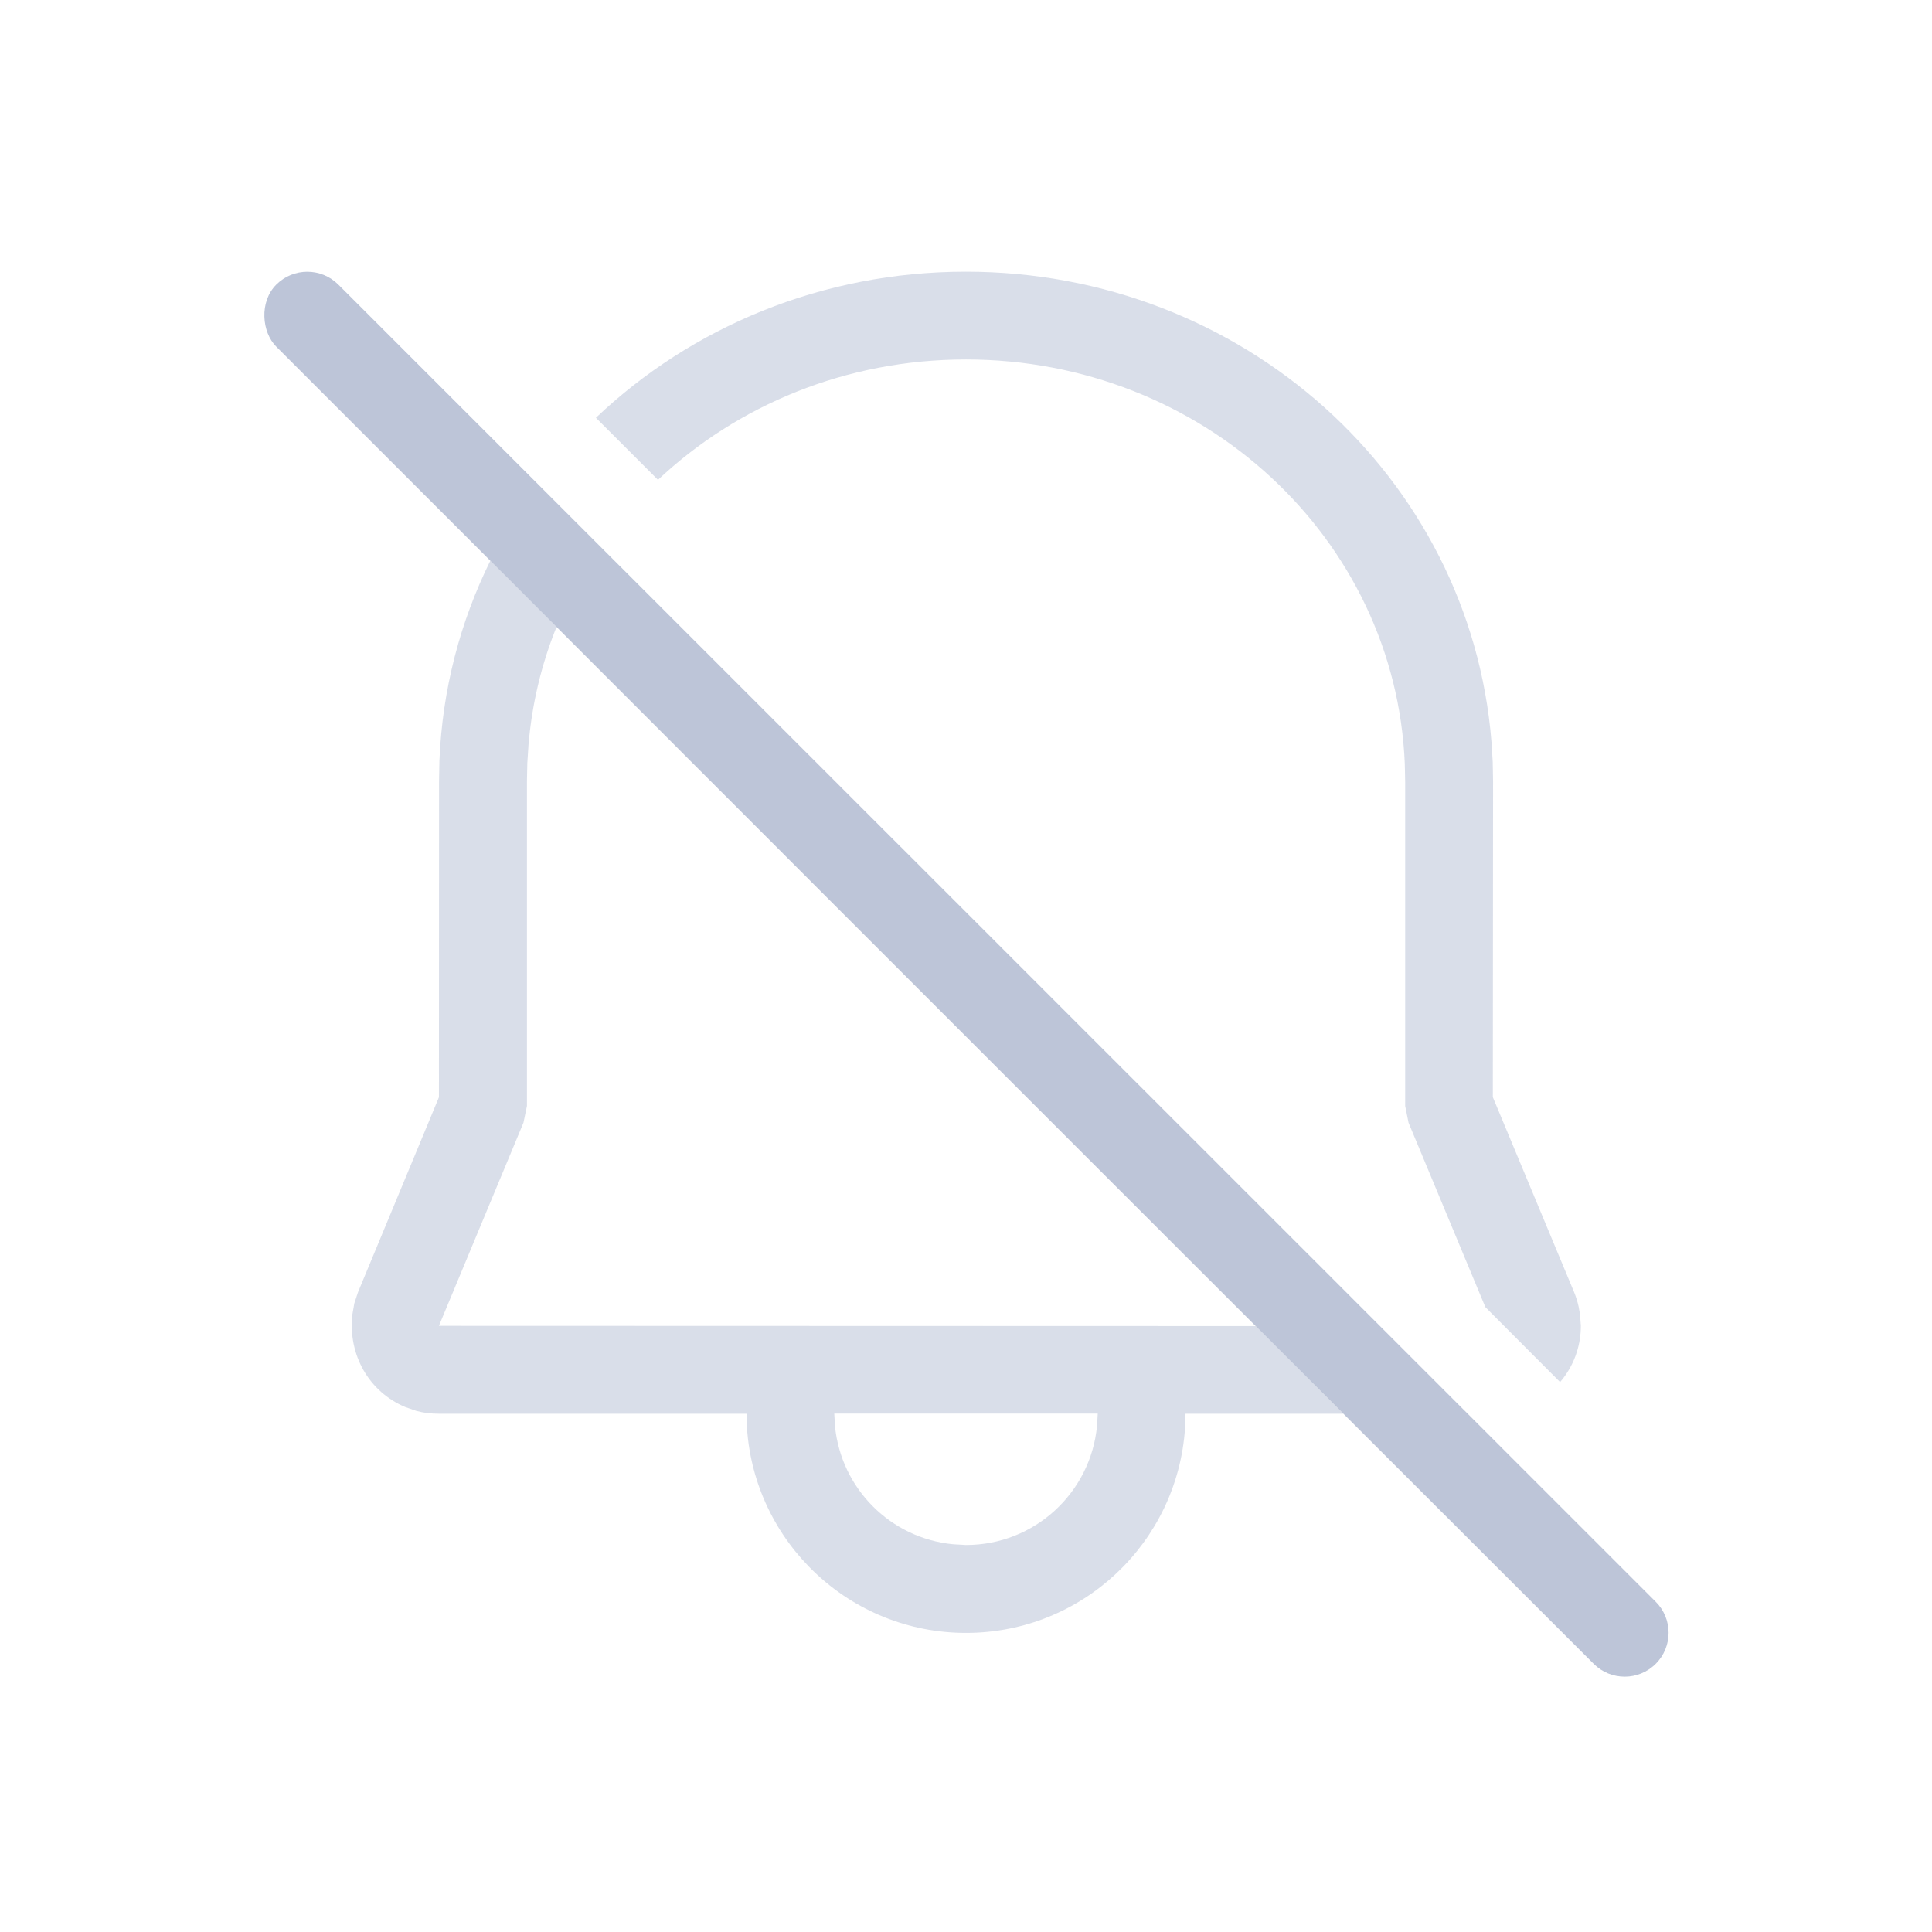
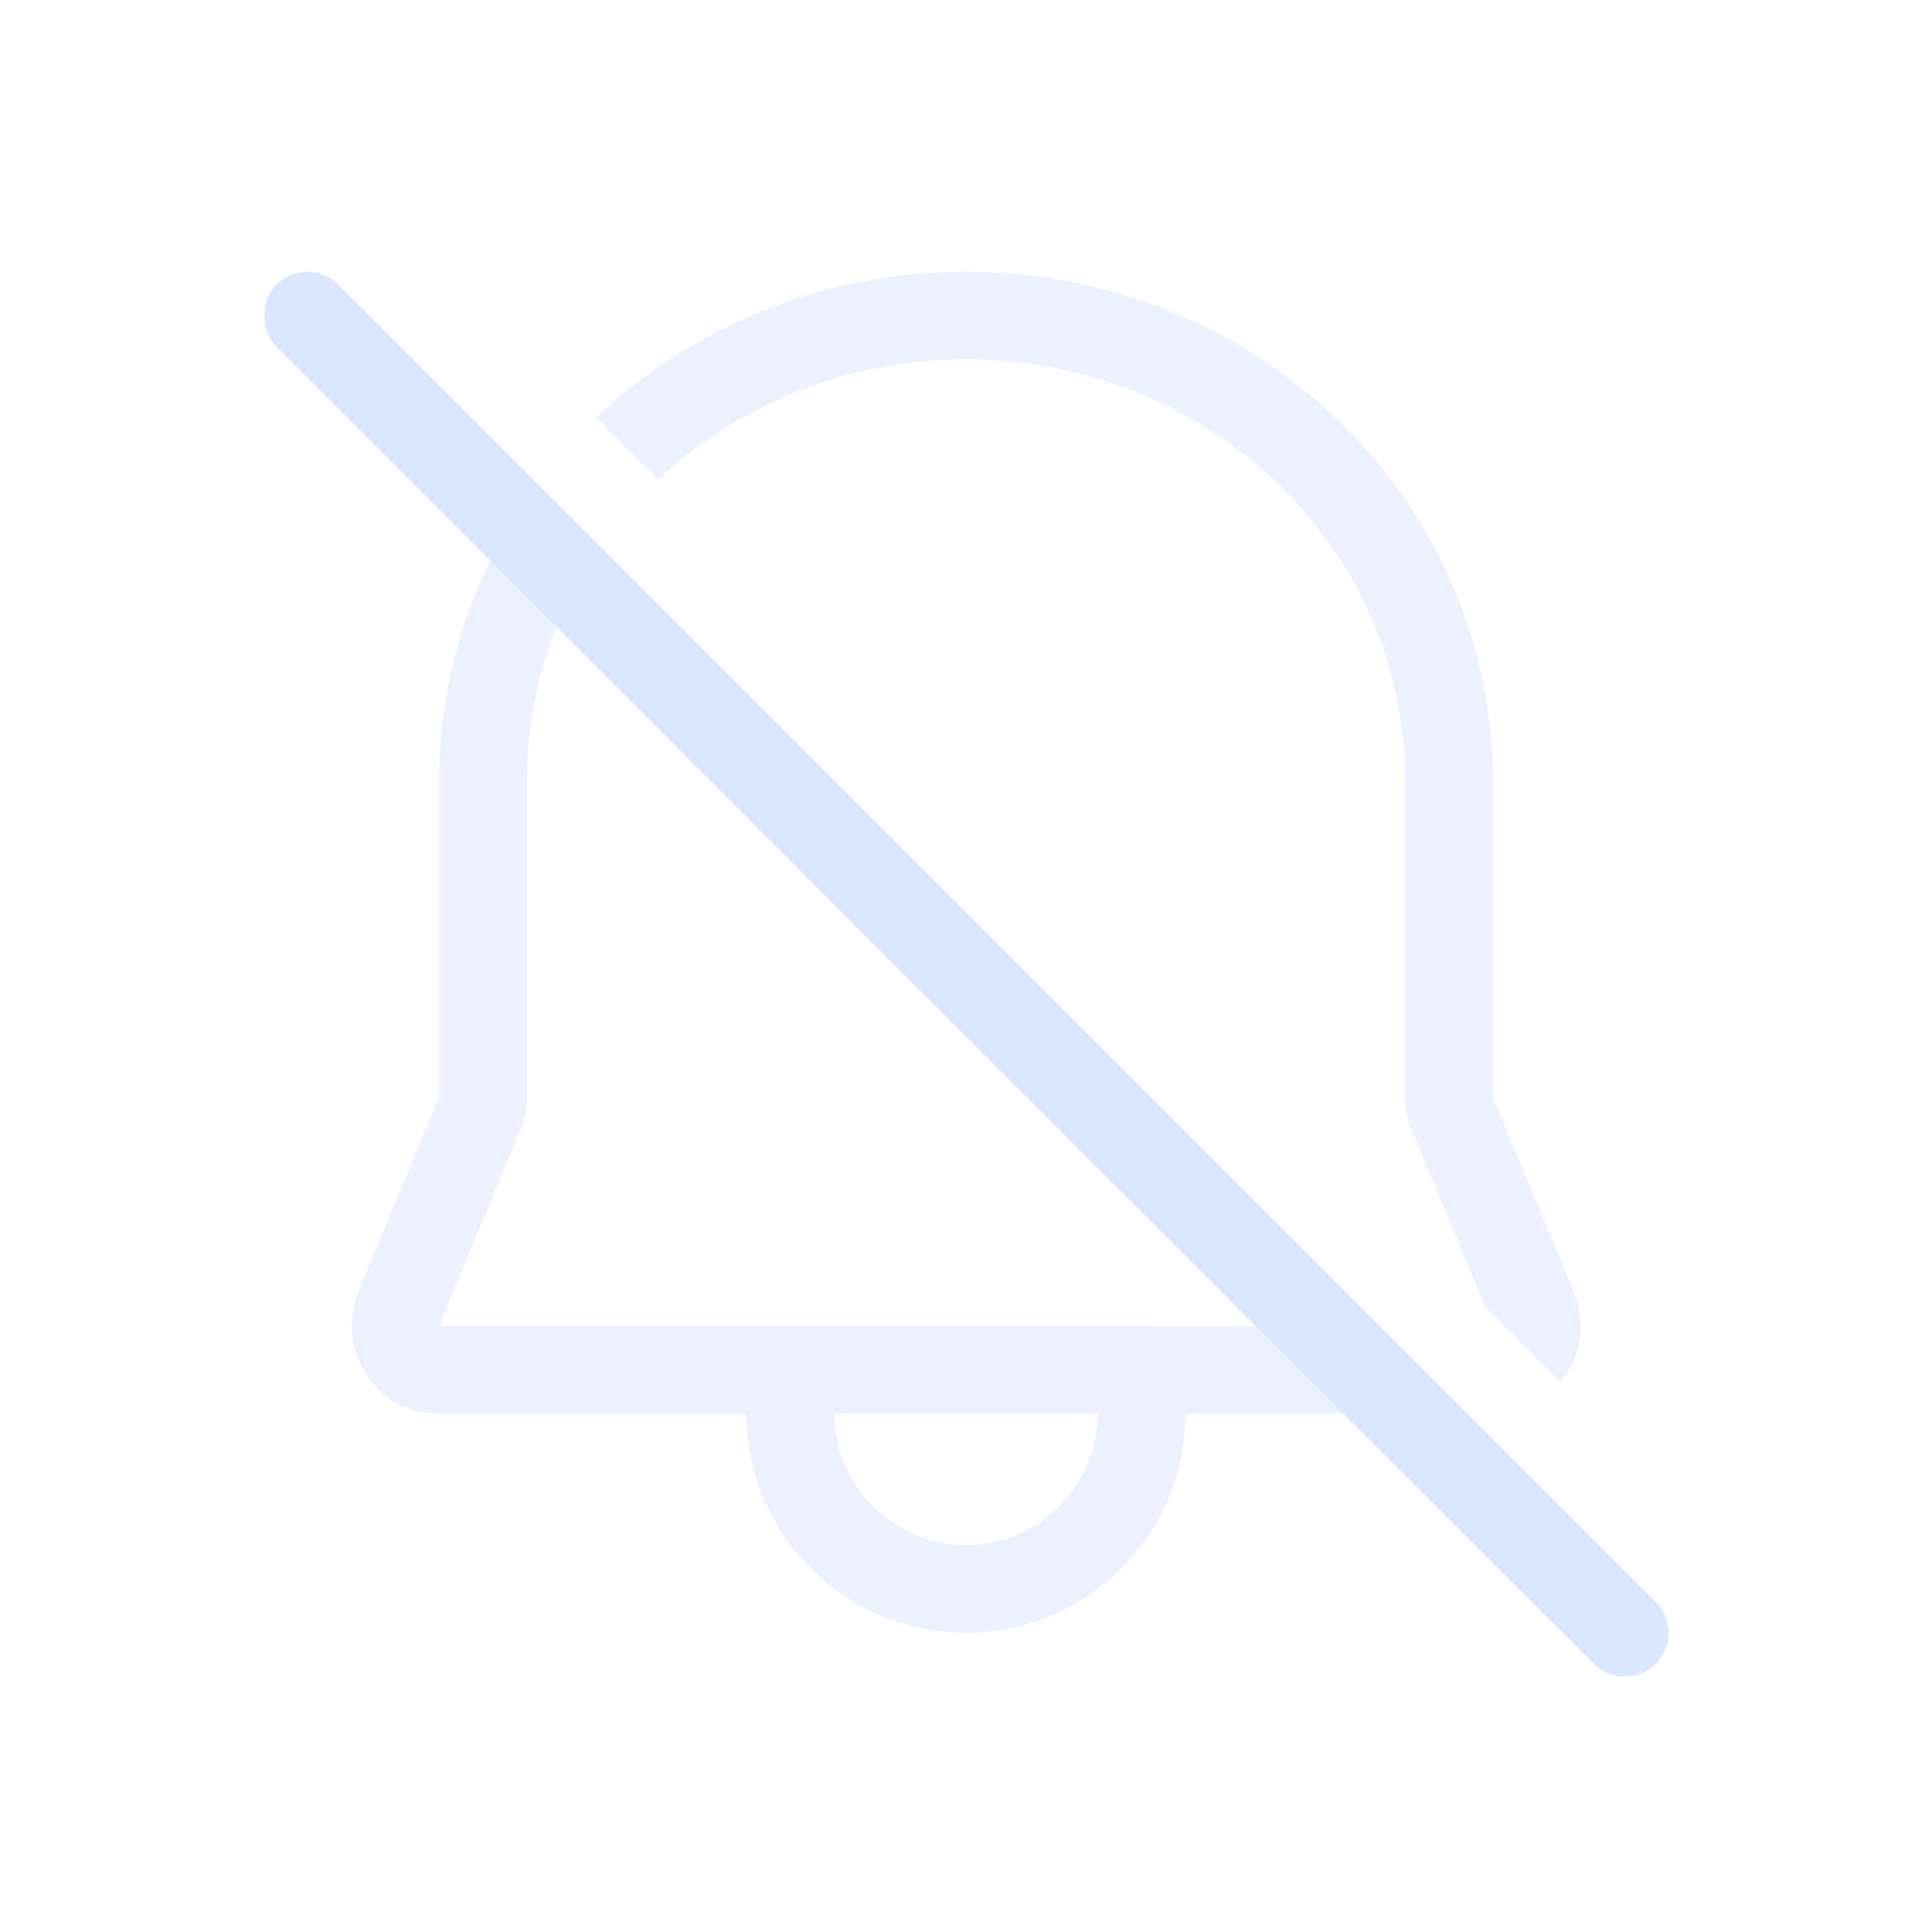
<svg xmlns="http://www.w3.org/2000/svg" width="16" height="16" version="1.1" id="svg7">
  <defs id="defs11" />
  <style id="current-color-scheme" type="text/css">.ColorScheme-Text {
-             color:#a1adc8;
+             color:#ccdcff;
        }
        .ColorScheme-NegativeText {
            color:#da4453;
        }</style>
  <rect x="-3.4674249e-05" y="-3.5037599e-05" width="16" height="16" fill="none" stroke-linecap="round" stroke-linejoin="round" stroke-width="1.231" id="rect42" style="display:inline" />
  <path class="ColorScheme-Text" d="M 11,3 A 1,1 0 0 0 10.006,4.1 4.988,4.988 0 0 0 6,9 v 4.5 l -2,2 V 16 h 14 v -0.5 l -2,-2 V 9 A 4.987,4.987 0 0 0 11.994,4.1 1,1 0 0 0 11,3 Z m 0,2 a 4,4 0 0 1 4,4 v 4.922 L 16,15 H 6 L 7,13.922 V 9 A 4,4 0 0 1 11,5 Z M 9.27,17 a 2,2 0 0 0 1.73,1 2,2 0 0 0 1.729,-1 z" fill="currentColor" opacity="0.35" id="path3" style="display:none" />
  <rect class="ColorScheme-Text" transform="rotate(45)" x="4.556" y="-0.5" width="22" height="1" rx="0.5" ry="0.5" fill="currentColor" id="rect5" style="display:none" />
  <path id="path44" style="display:inline;opacity:0.4;fill:currentColor;fill-opacity:1;stroke-width:0.727" class="ColorScheme-Text" d="m 7.999,2.25 c -1.192,0 -2.275,0.46 -3.064,1.21 l 0.514,0.514 C 6.105,3.357 7.005,2.977 7.999,2.977 c 1.961,0 3.559,1.479 3.635,3.351 l 0.003,0.149 v 2.682 l 0.028,0.139 0.636,1.527 0.619,0.621 c 0.109,-0.127 0.172,-0.29 0.172,-0.466 l -0.007,-0.095 -0.011,-0.062 c -0.009,-0.041 -0.022,-0.083 -0.038,-0.122 l -0.673,-1.615 0.002,-2.615 -0.003,-0.163 -0.01,-0.162 C 12.176,3.948 10.289,2.25 7.999,2.25 Z m -3.938,2.393 C 3.812,5.147 3.663,5.707 3.639,6.3 l -0.003,0.163 -0.001,2.624 -0.67,1.614 -0.031,0.094 -0.016,0.092 c -0.037,0.337 0.14,0.641 0.439,0.766 l 0.089,0.031 c 0.061,0.017 0.125,0.024 0.189,0.024 h 2.547 l 0.004,0.116 c 0.062,0.948 0.85,1.699 1.814,1.699 0.964,0 1.752,-0.749 1.814,-1.697 l 0.004,-0.118 H 11.125 L 10.399,10.982 3.635,10.98 4.335,9.298 4.364,9.159 V 6.47 l 0.003,-0.149 0.01,-0.155 C 4.406,5.825 4.485,5.498 4.609,5.192 4.383,4.964 4.244,4.829 4.061,4.643 Z m 2.848,7.064 h 2.182 l -0.006,0.102 C 9.032,12.363 8.567,12.795 8,12.795 l -0.105,-0.006 C 7.376,12.74 6.965,12.328 6.915,11.81 Z" />
  <path class="ColorScheme-Text" d="m 2.288,2.871 c -0.121,-0.121 -0.142,-0.372 0,-0.514 0.142,-0.142 0.372,-0.142 0.514,0 L 13.712,13.265 c 0.142,0.142 0.142,0.372 0,0.514 -0.142,0.142 -0.372,0.142 -0.514,0 C 6.643,7.231 6.183,6.765 2.288,2.871 Z" id="path6263" style="display:inline;opacity:0.7;fill:currentColor;stroke-width:0.727" />
</svg>
